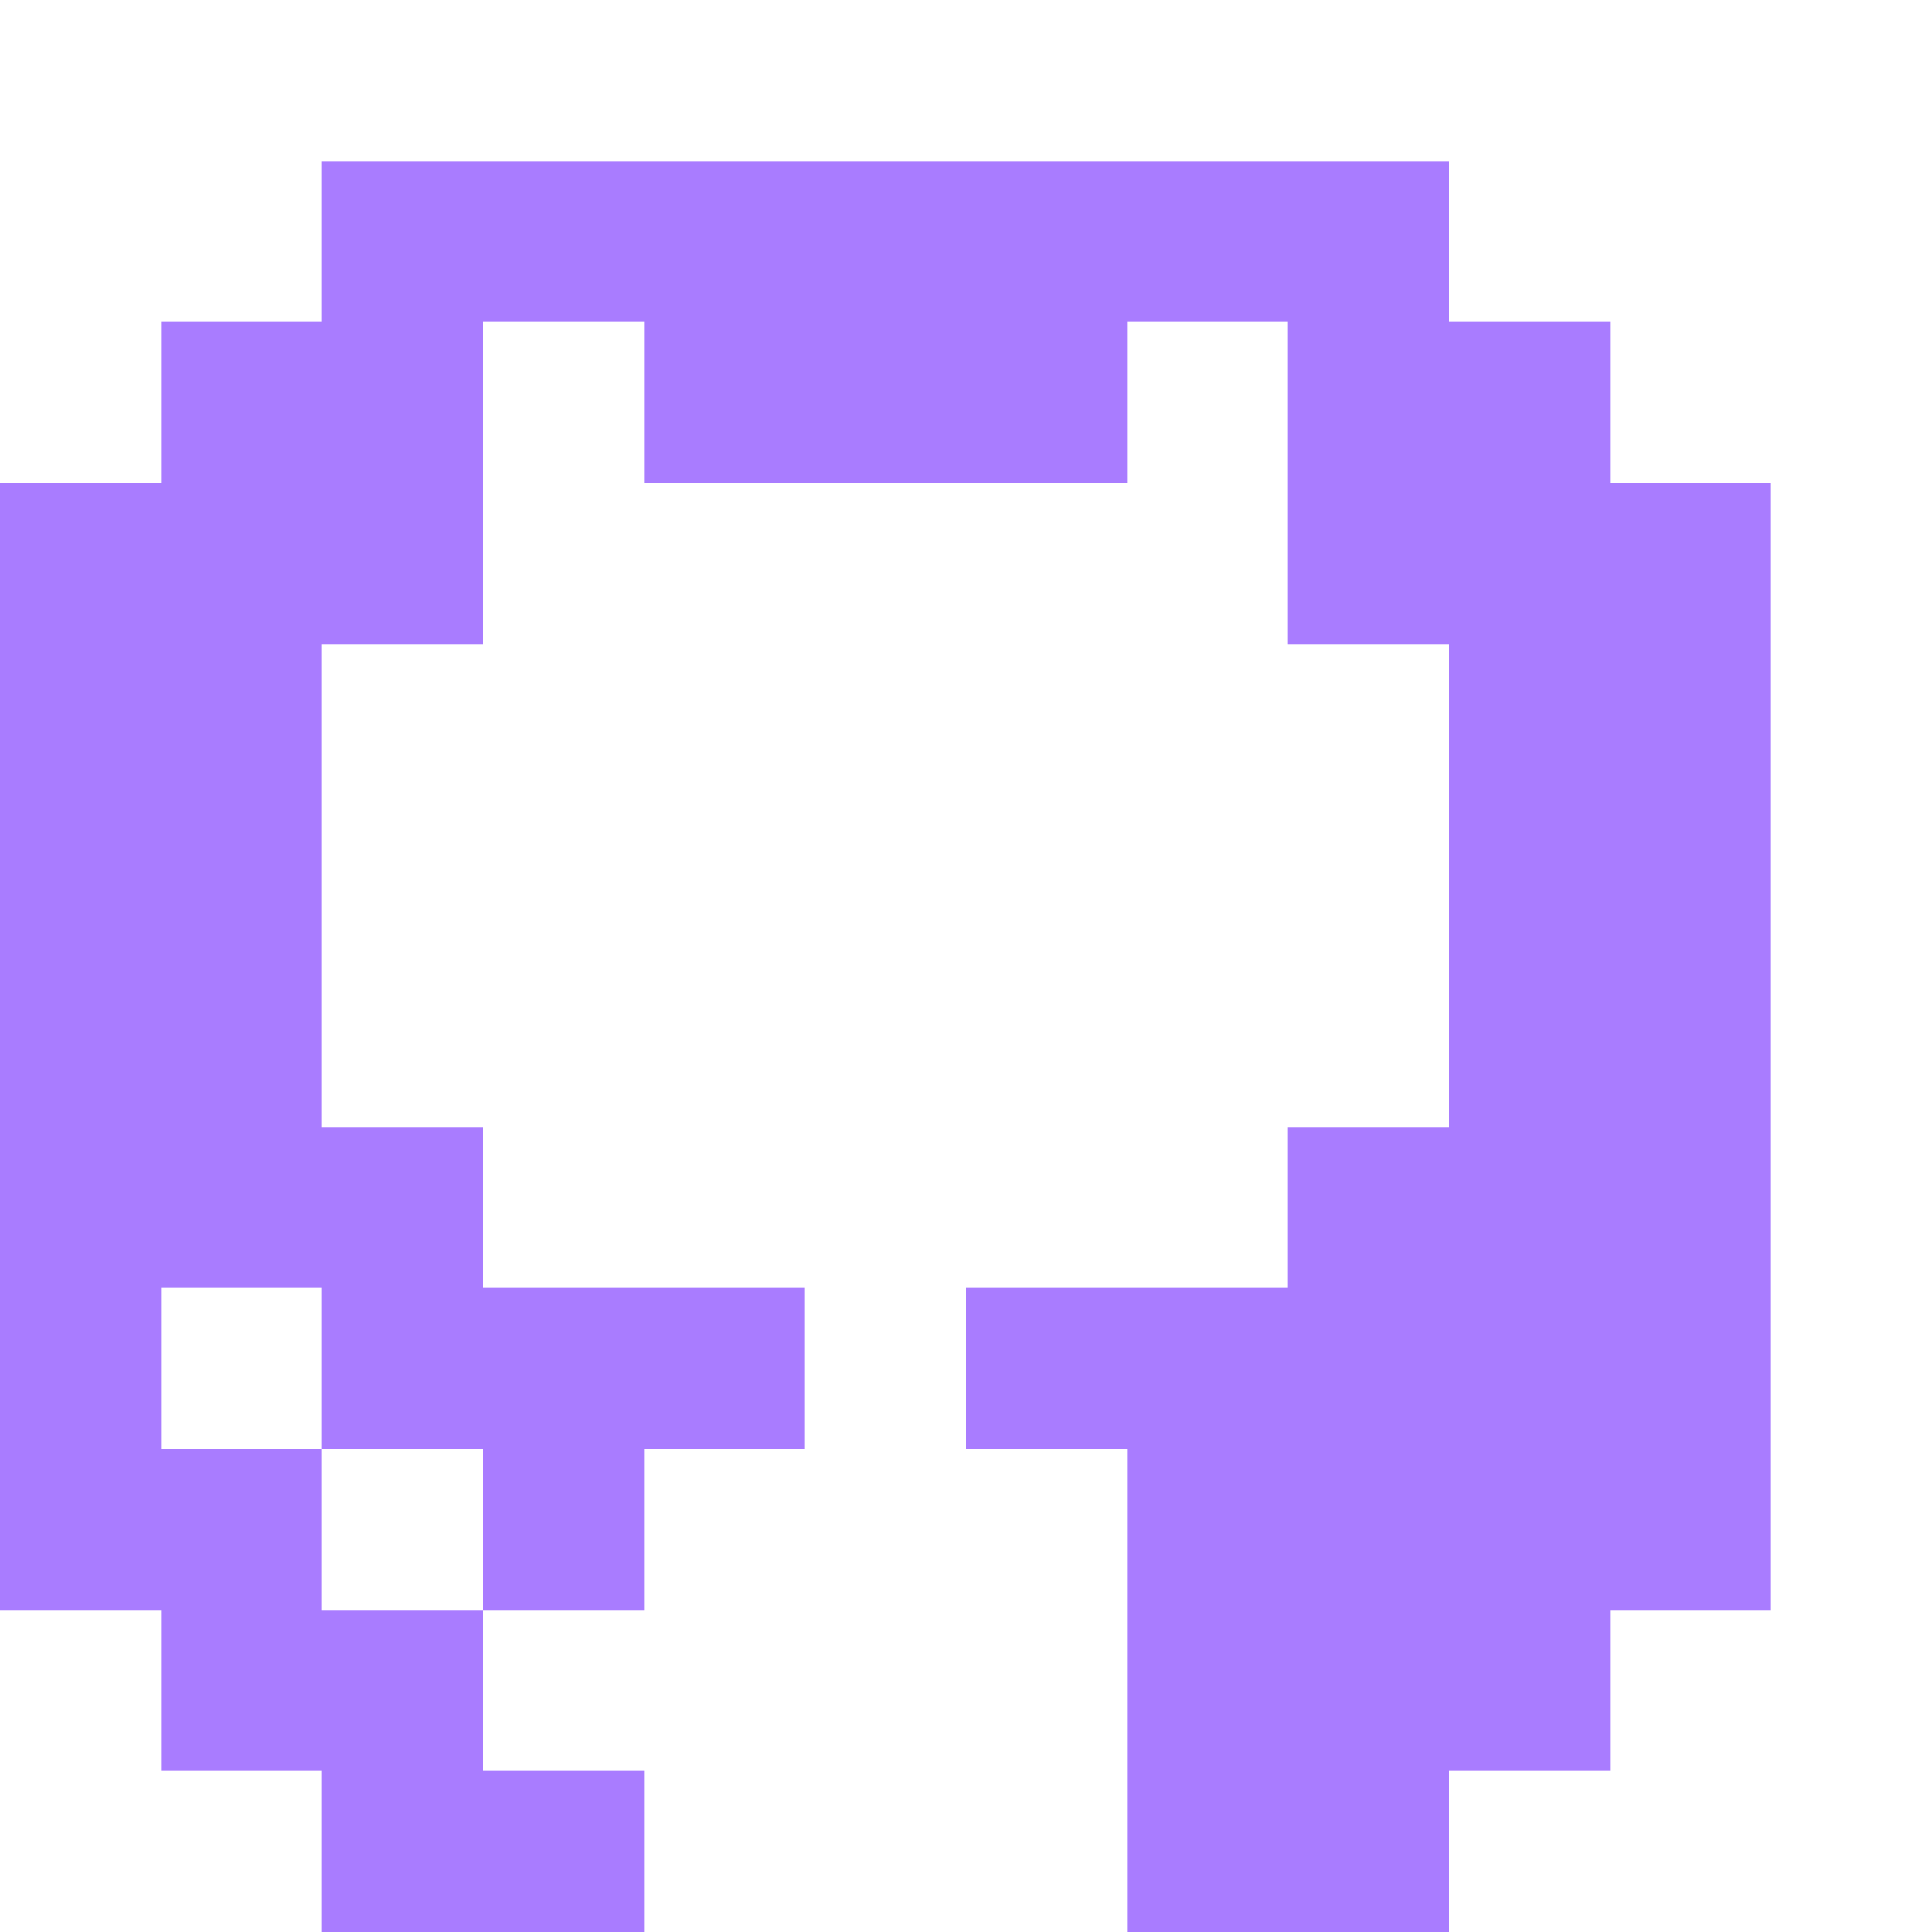
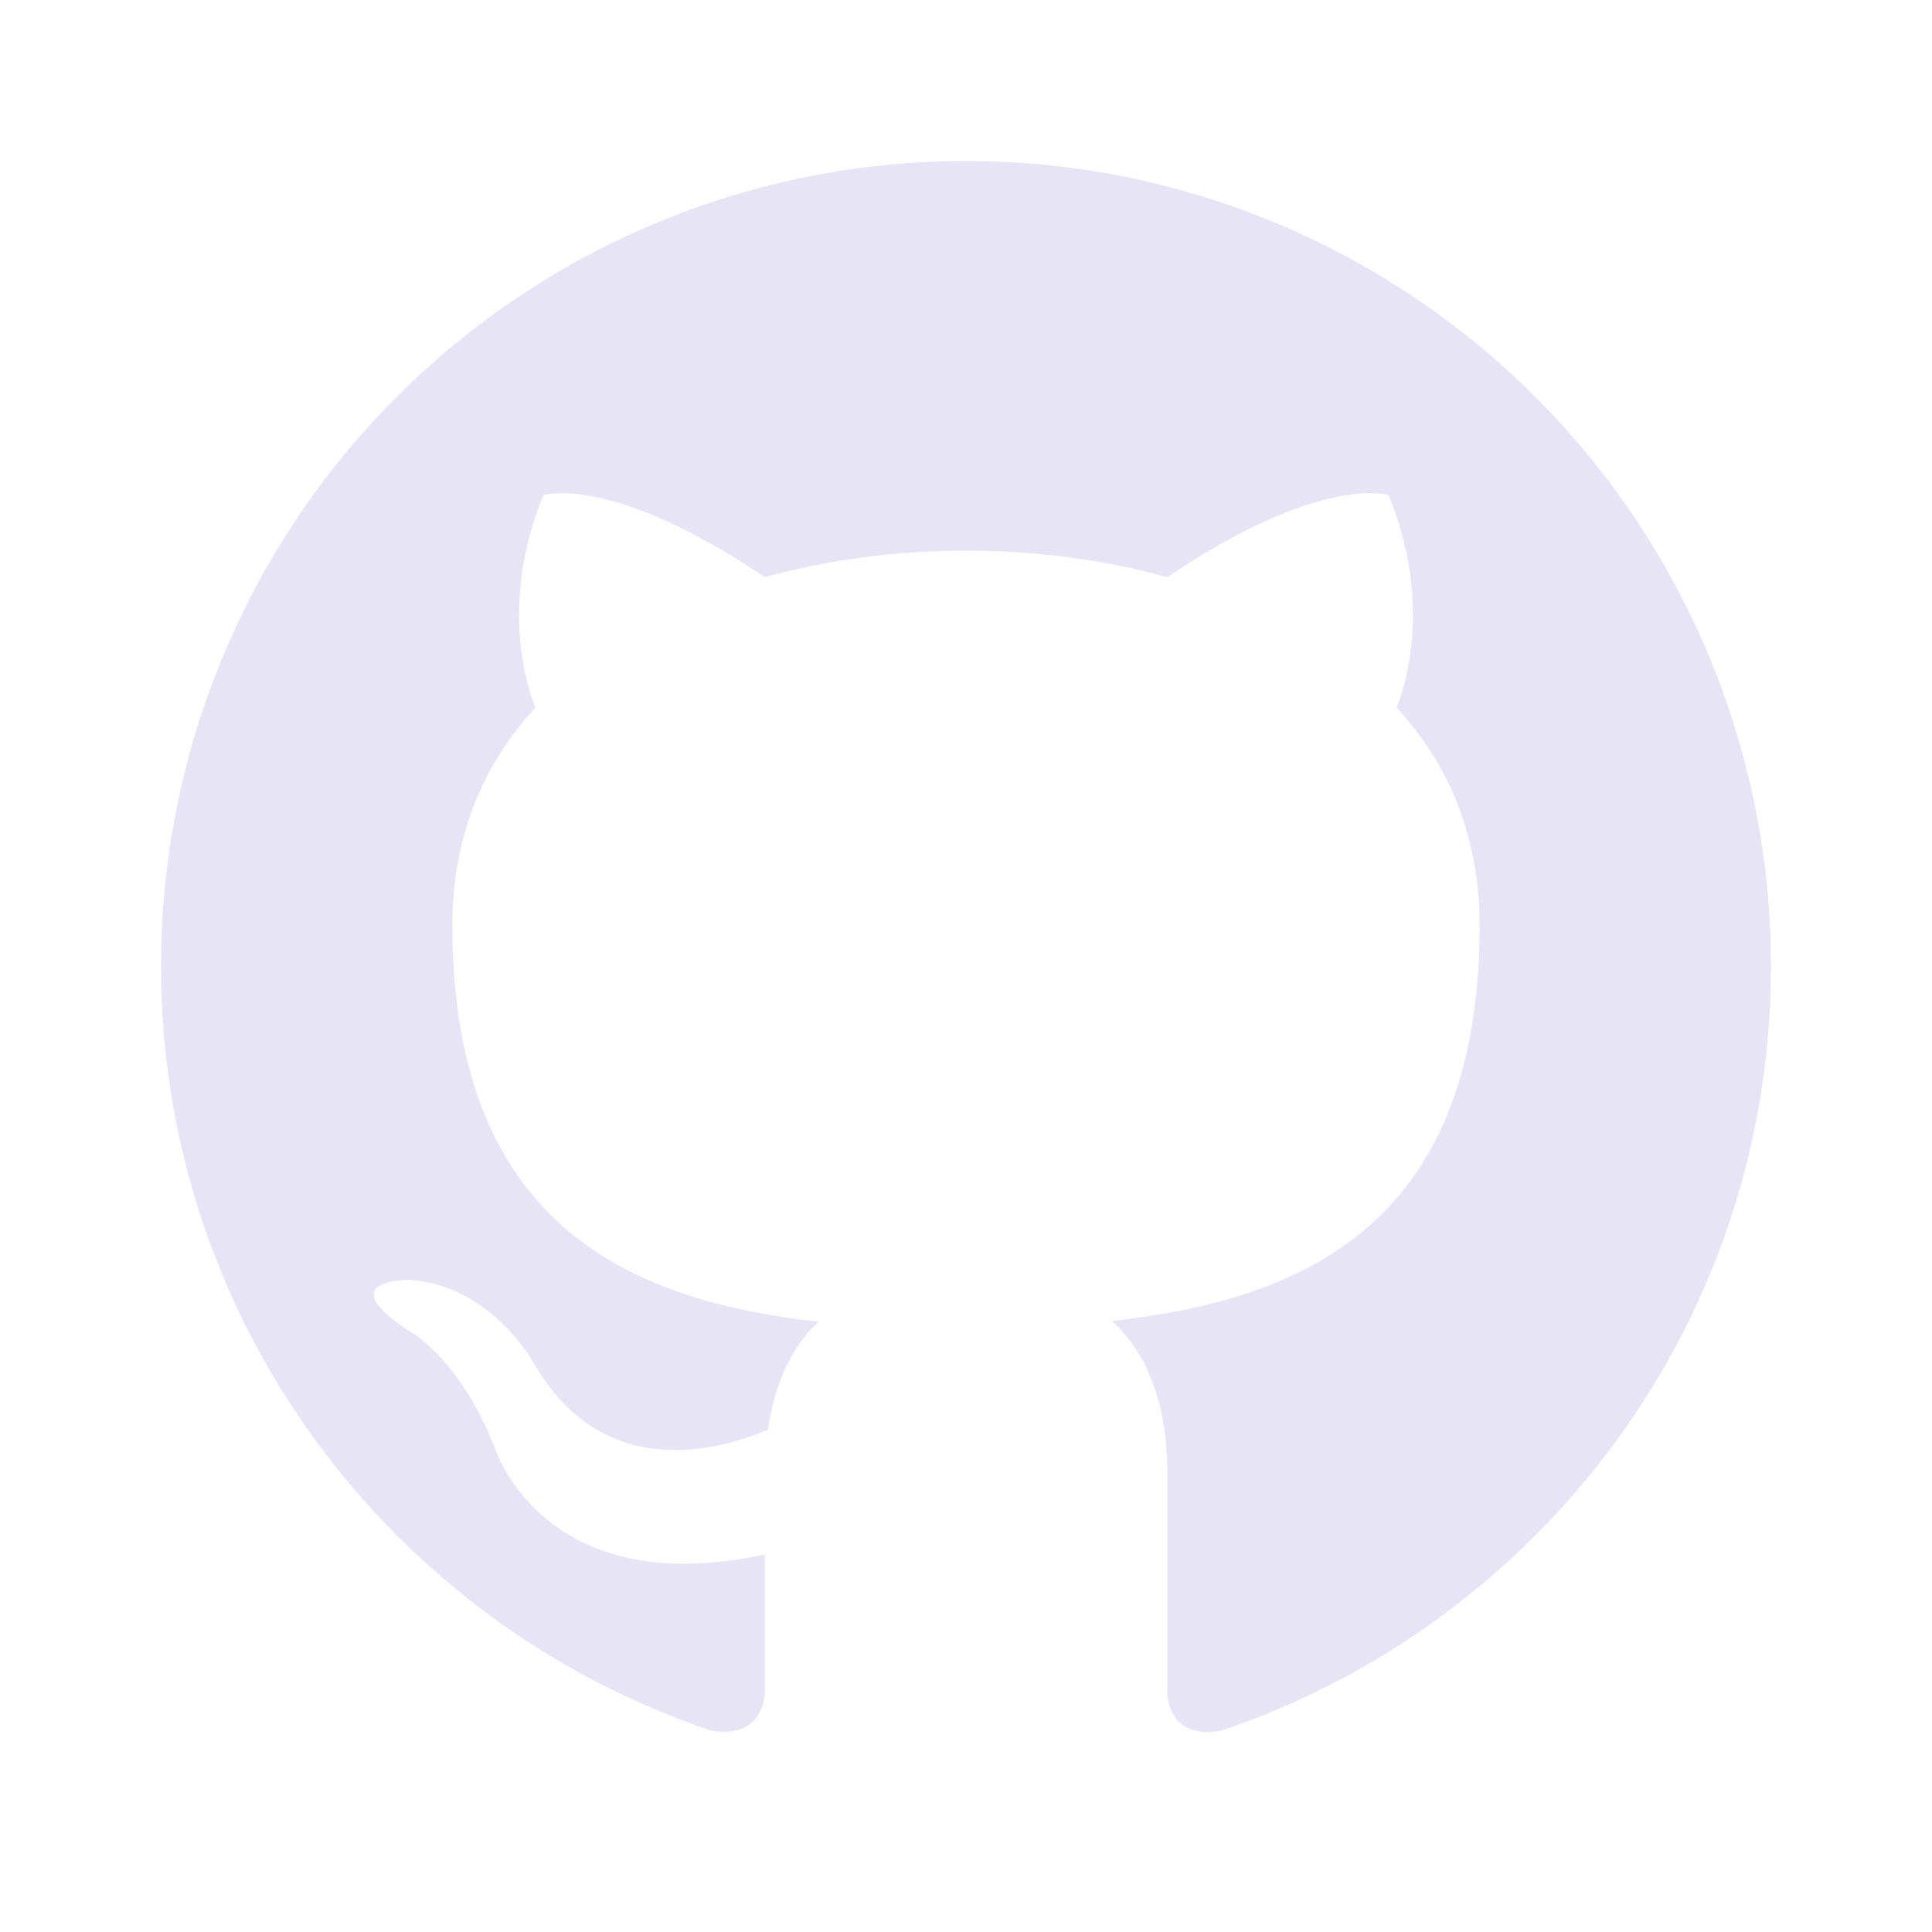
<svg xmlns="http://www.w3.org/2000/svg" width="32" height="32" viewBox="0 0 32 32" fill="none">
-   <path d="M5.333 32H10.667V29.333H8V26.666H5.333V24H2.667V21.333H5.333V24H8V26.666H10.667V24H13.333V21.333H8V18.666H5.333V10.666H8V5.333H10.667V8H18.667V5.333H21.333V10.666H24V18.666H21.333V21.333H16V24H18.667V32H24V29.333H26.667V26.666H29.333V8H26.667V5.333H24V2.667H5.333V5.333H2.667V8H0V26.666H2.667V29.333H5.333V32Z" fill="#A97CFF" />
+   <path d="M16 2.667C14.249 2.667 12.515 3.011 10.898 3.681C9.28 4.352 7.81 5.334 6.572 6.572C4.072 9.072 2.667 12.464 2.667 16C2.667 21.893 6.493 26.893 11.787 28.666C12.453 28.773 12.667 28.36 12.667 28V25.747C8.973 26.547 8.187 23.96 8.187 23.96C7.573 22.413 6.707 22 6.707 22C5.493 21.173 6.8 21.2 6.8 21.2C8.133 21.293 8.84 22.573 8.84 22.573C10 24.6 11.96 24 12.72 23.68C12.84 22.813 13.187 22.227 13.56 21.893C10.6 21.56 7.493 20.413 7.493 15.333C7.493 13.853 8 12.666 8.867 11.72C8.733 11.386 8.267 10 9 8.2C9 8.2 10.12 7.84 12.667 9.56C13.72 9.267 14.867 9.12 16 9.12C17.133 9.12 18.28 9.267 19.333 9.56C21.88 7.84 23 8.2 23 8.2C23.733 10 23.267 11.386 23.133 11.72C24 12.666 24.507 13.853 24.507 15.333C24.507 20.427 21.387 21.547 18.413 21.88C18.893 22.293 19.333 23.107 19.333 24.346V28C19.333 28.36 19.547 28.787 20.227 28.666C25.52 26.88 29.333 21.893 29.333 16C29.333 14.249 28.988 12.515 28.319 10.897C27.648 9.28 26.666 7.81 25.428 6.572C24.19 5.334 22.72 4.352 21.102 3.681C19.485 3.011 17.751 2.667 16 2.667Z" fill="#E7E4F5" />
</svg>
